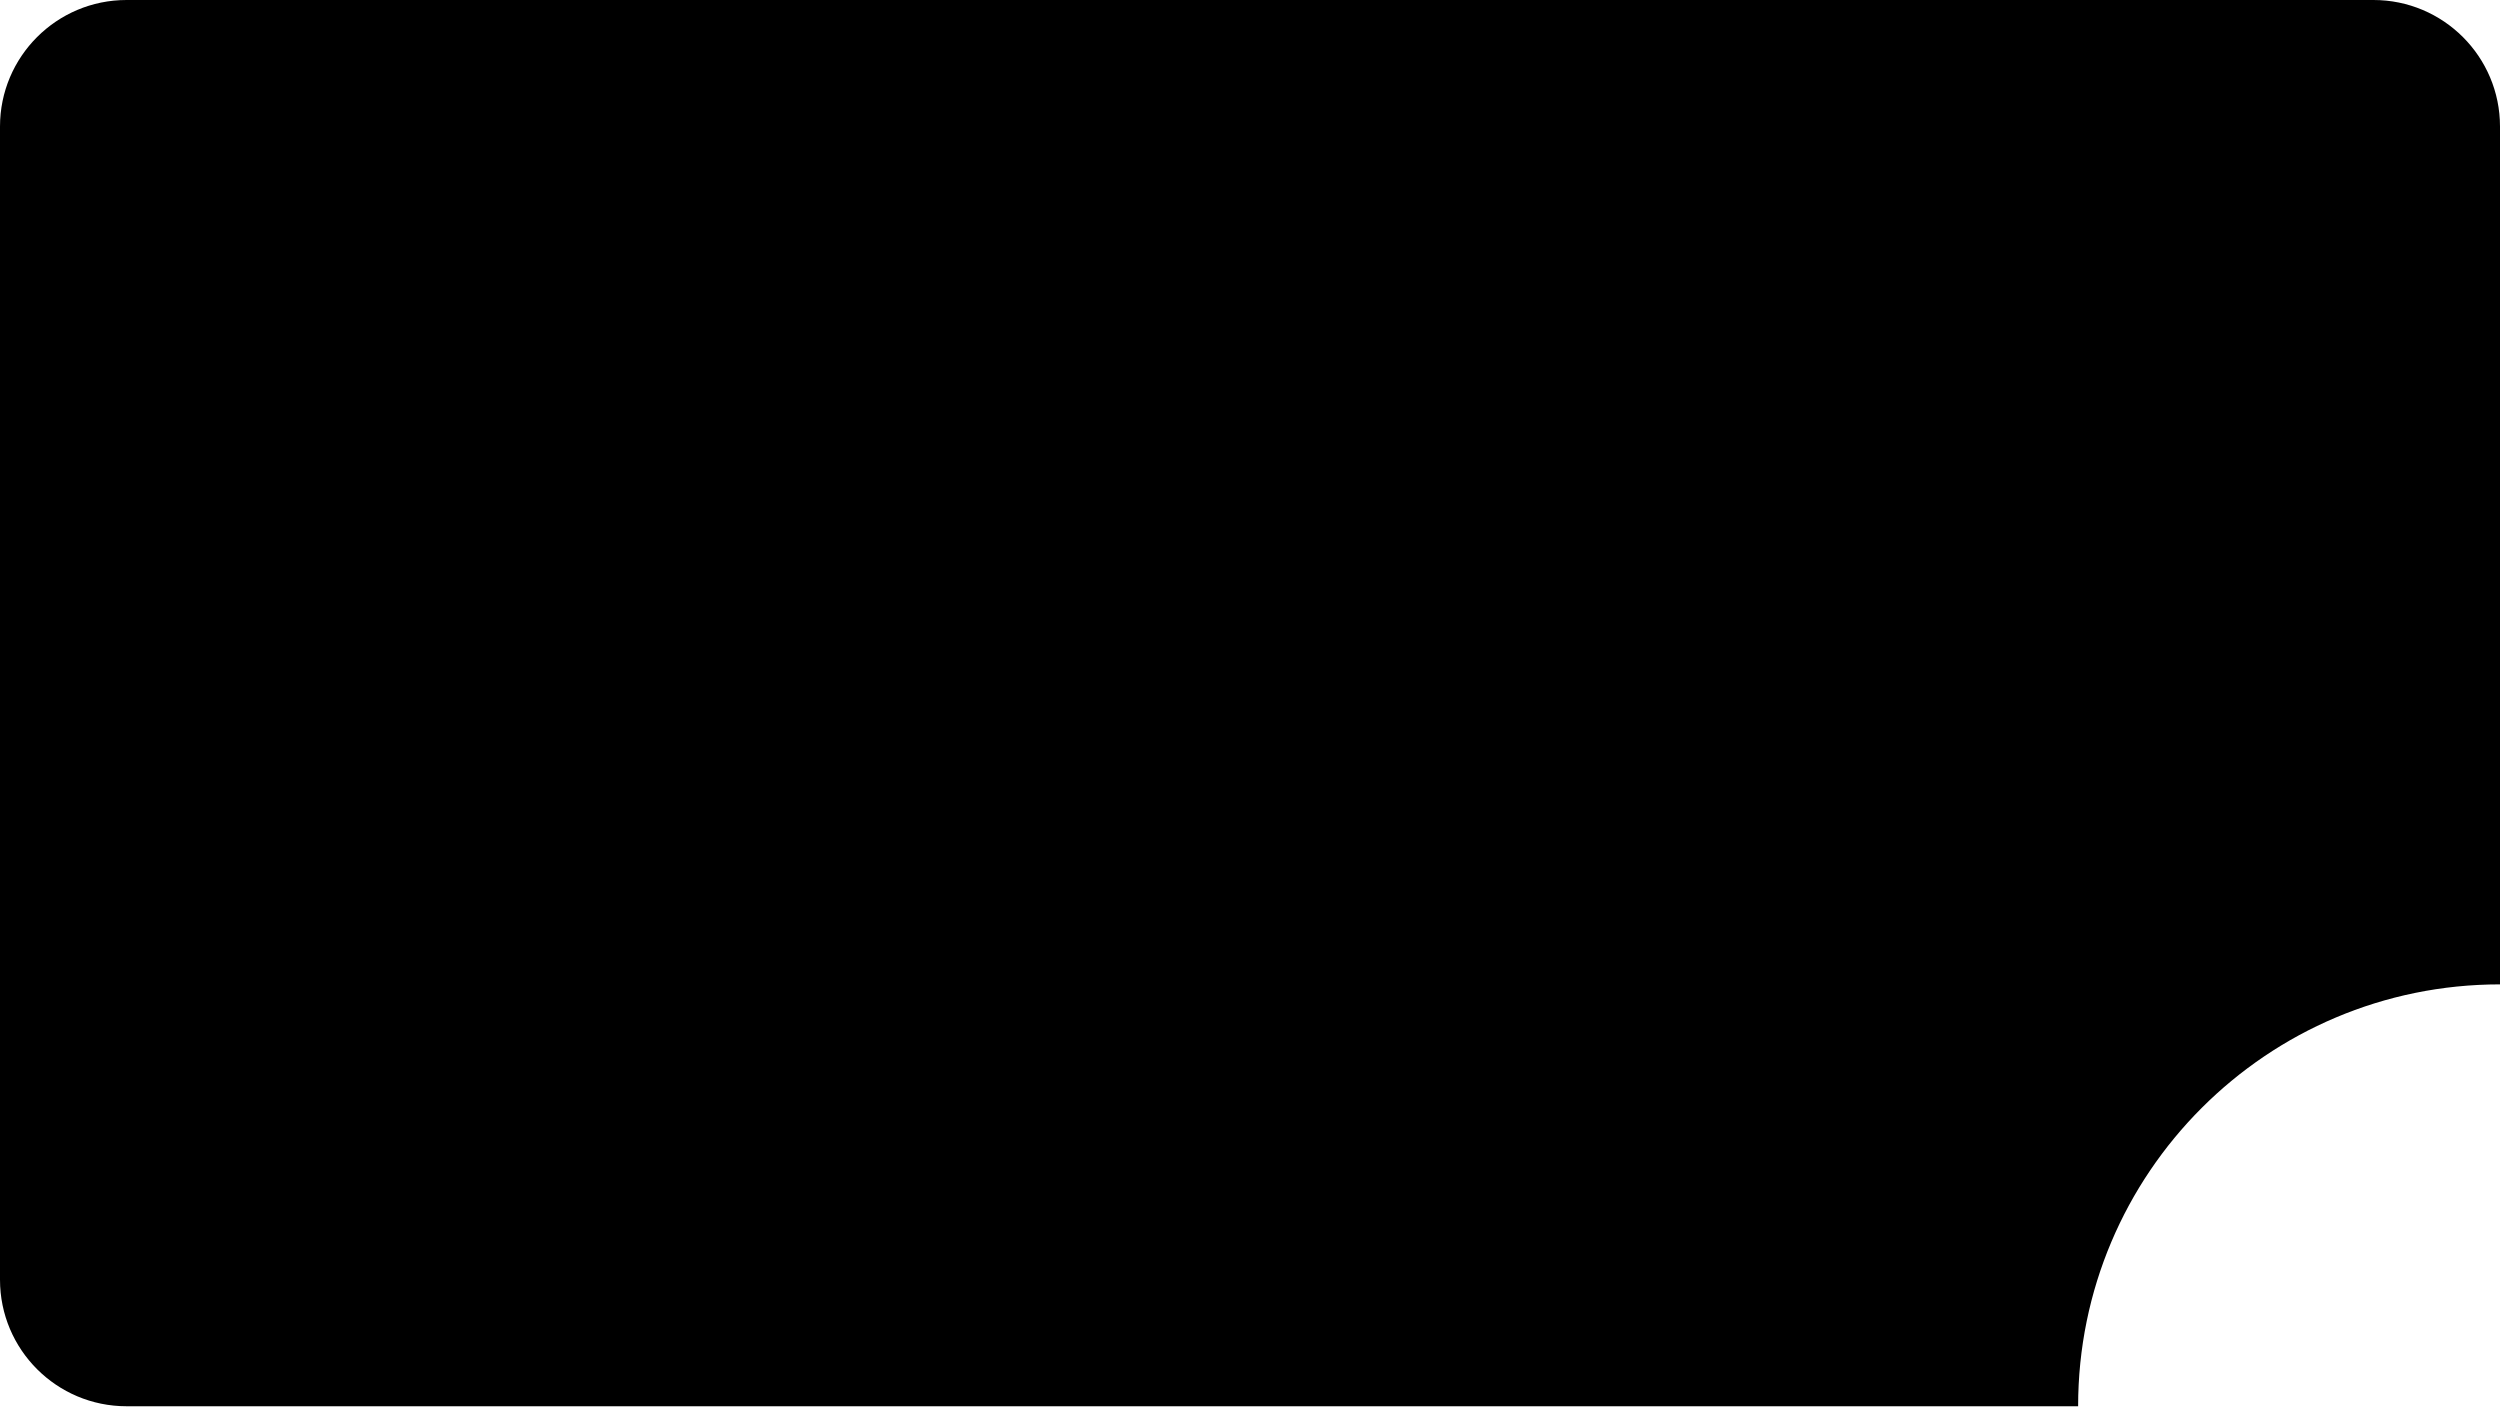
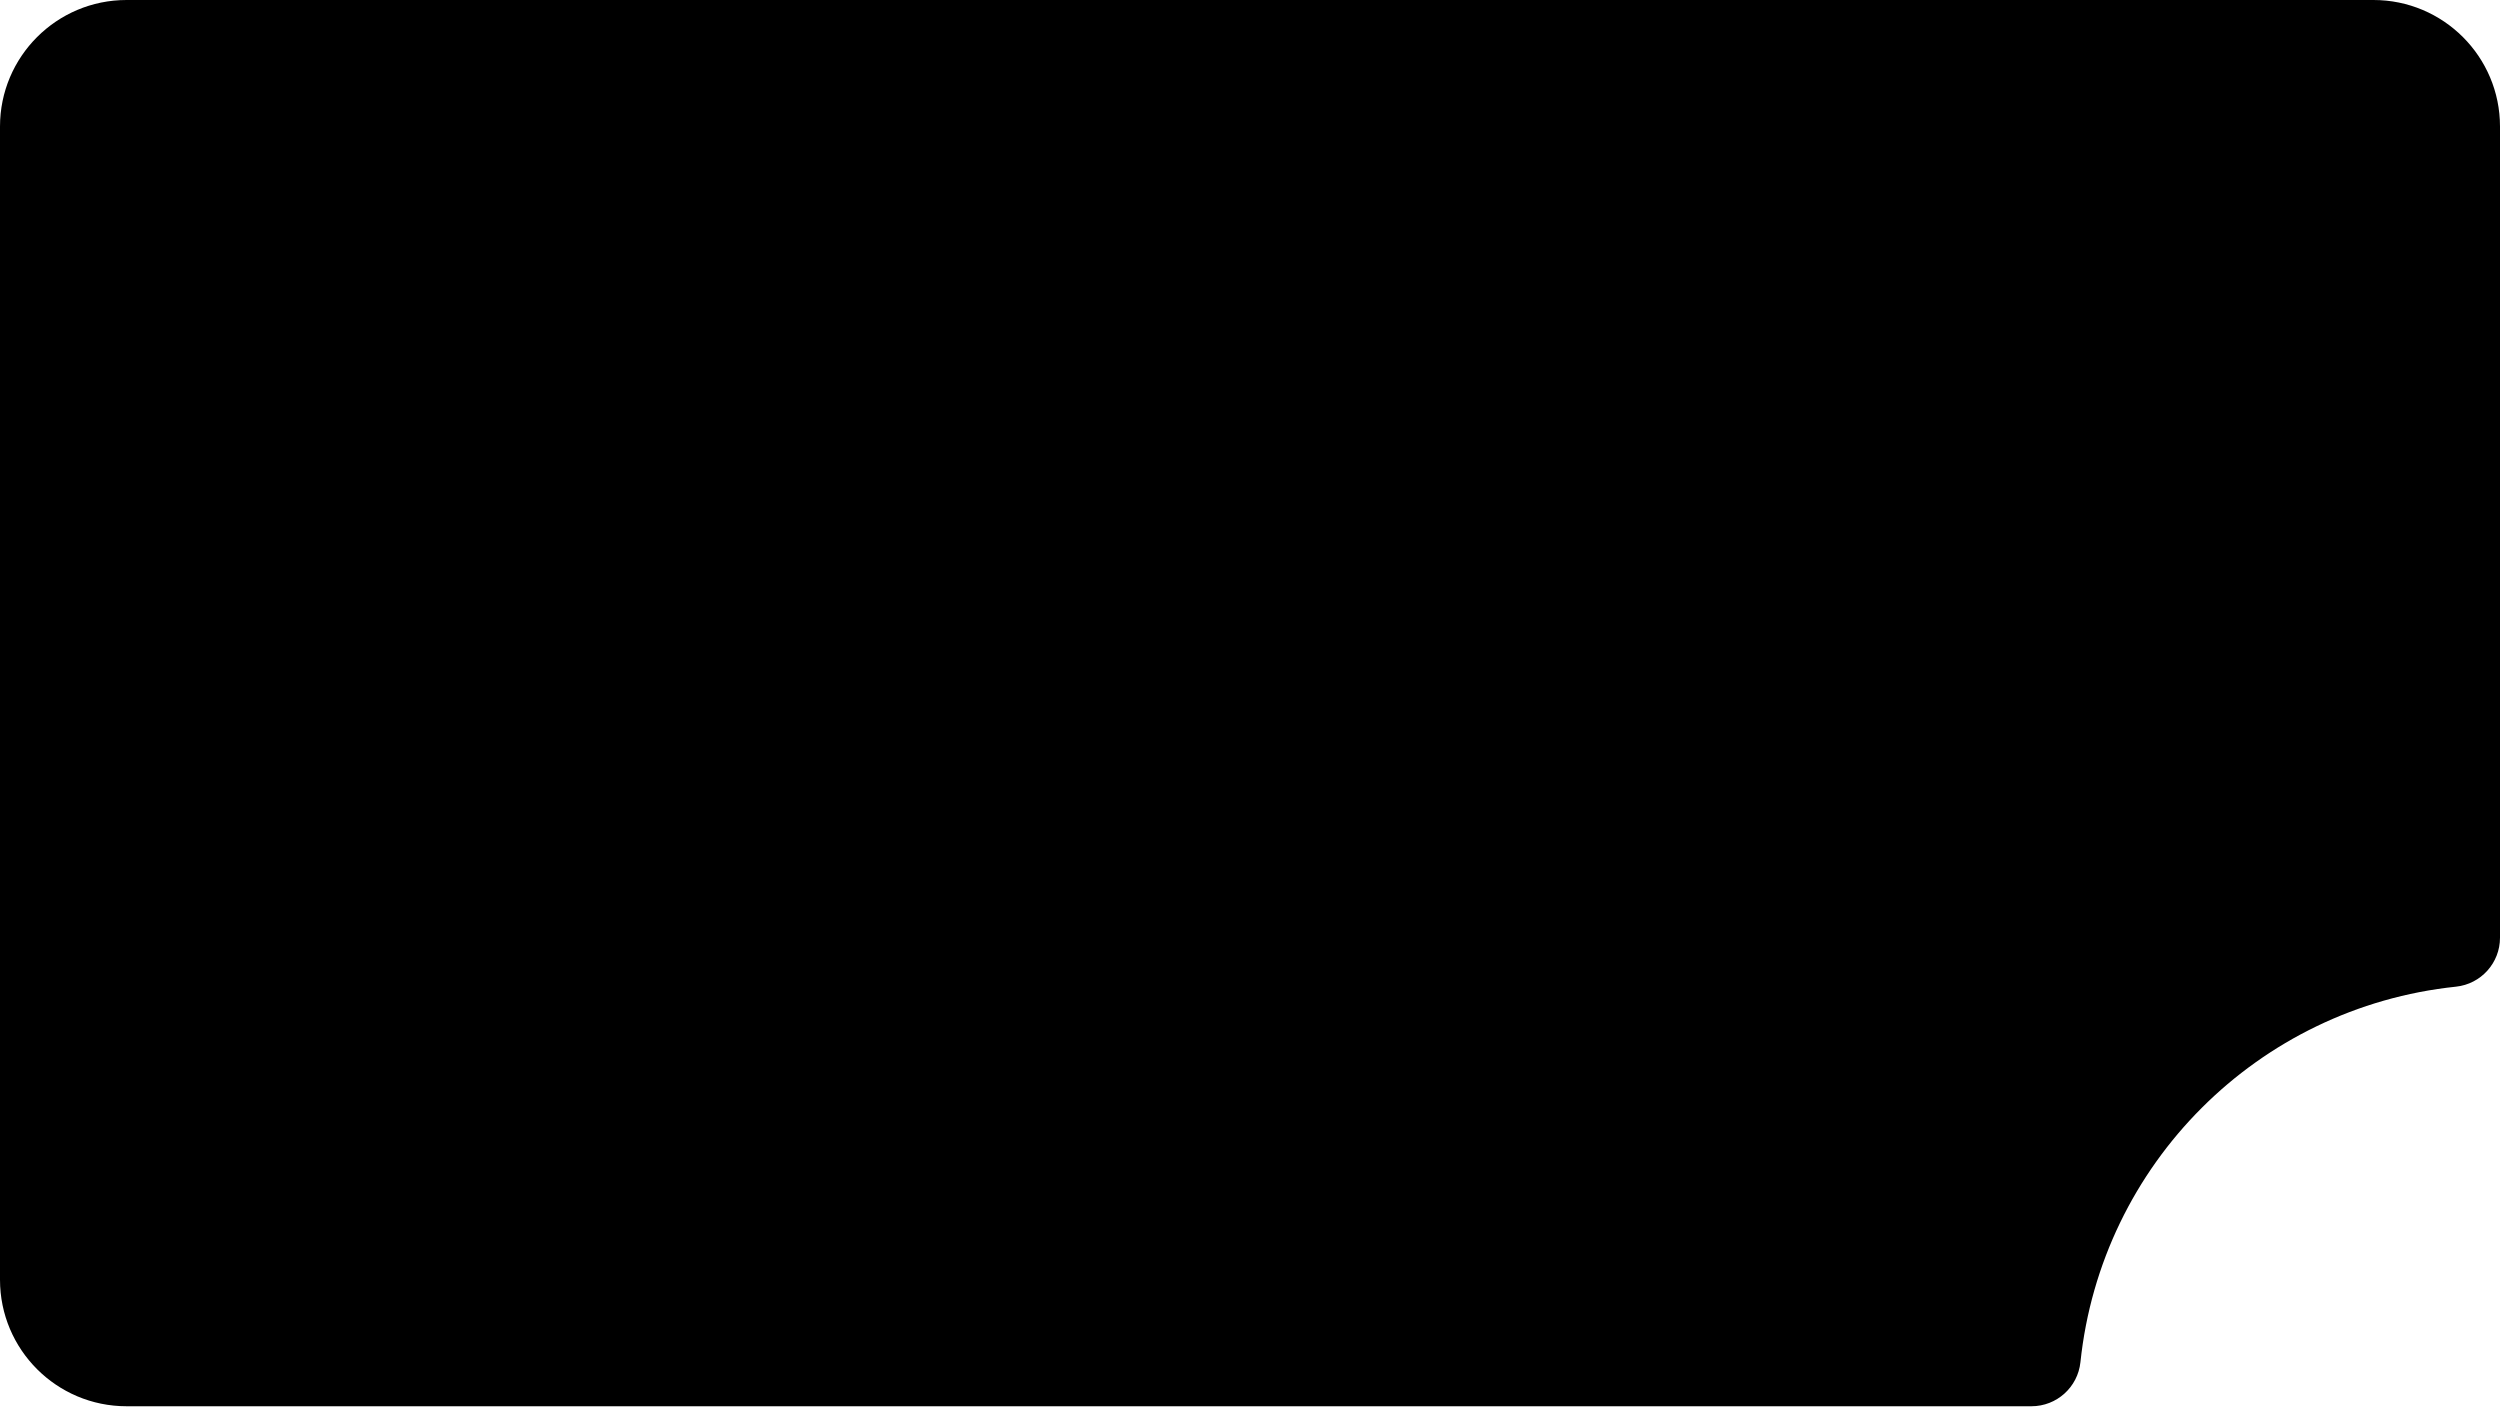
<svg xmlns="http://www.w3.org/2000/svg" viewBox="0 0 640 360">
-   <path d="M0 32.4A32.4 32.4 0 0 1 32.4 0L607.6 0A32.4 32.4 0 0 1 640 32.4L640 252A108 108 0 0 0 532 360L32.4 360A32.4 32.4 0 0 1 0 327.6L0 32.4Z" fill="currentColor" />
+   <path d="M0 32.4A32.4 32.4 0 0 1 32.4 0L607.6 0A32.4 32.4 0 0 1 640 32.4L640 240.06A12.6 12.6 0 0 1 628.72 252.59A108 108 0 0 0 532.59 348.72A12.6 12.6 0 0 1 520.06 360L32.4 360A32.4 32.4 0 0 1 0 327.6L0 32.4Z" fill="currentColor" />
</svg>
